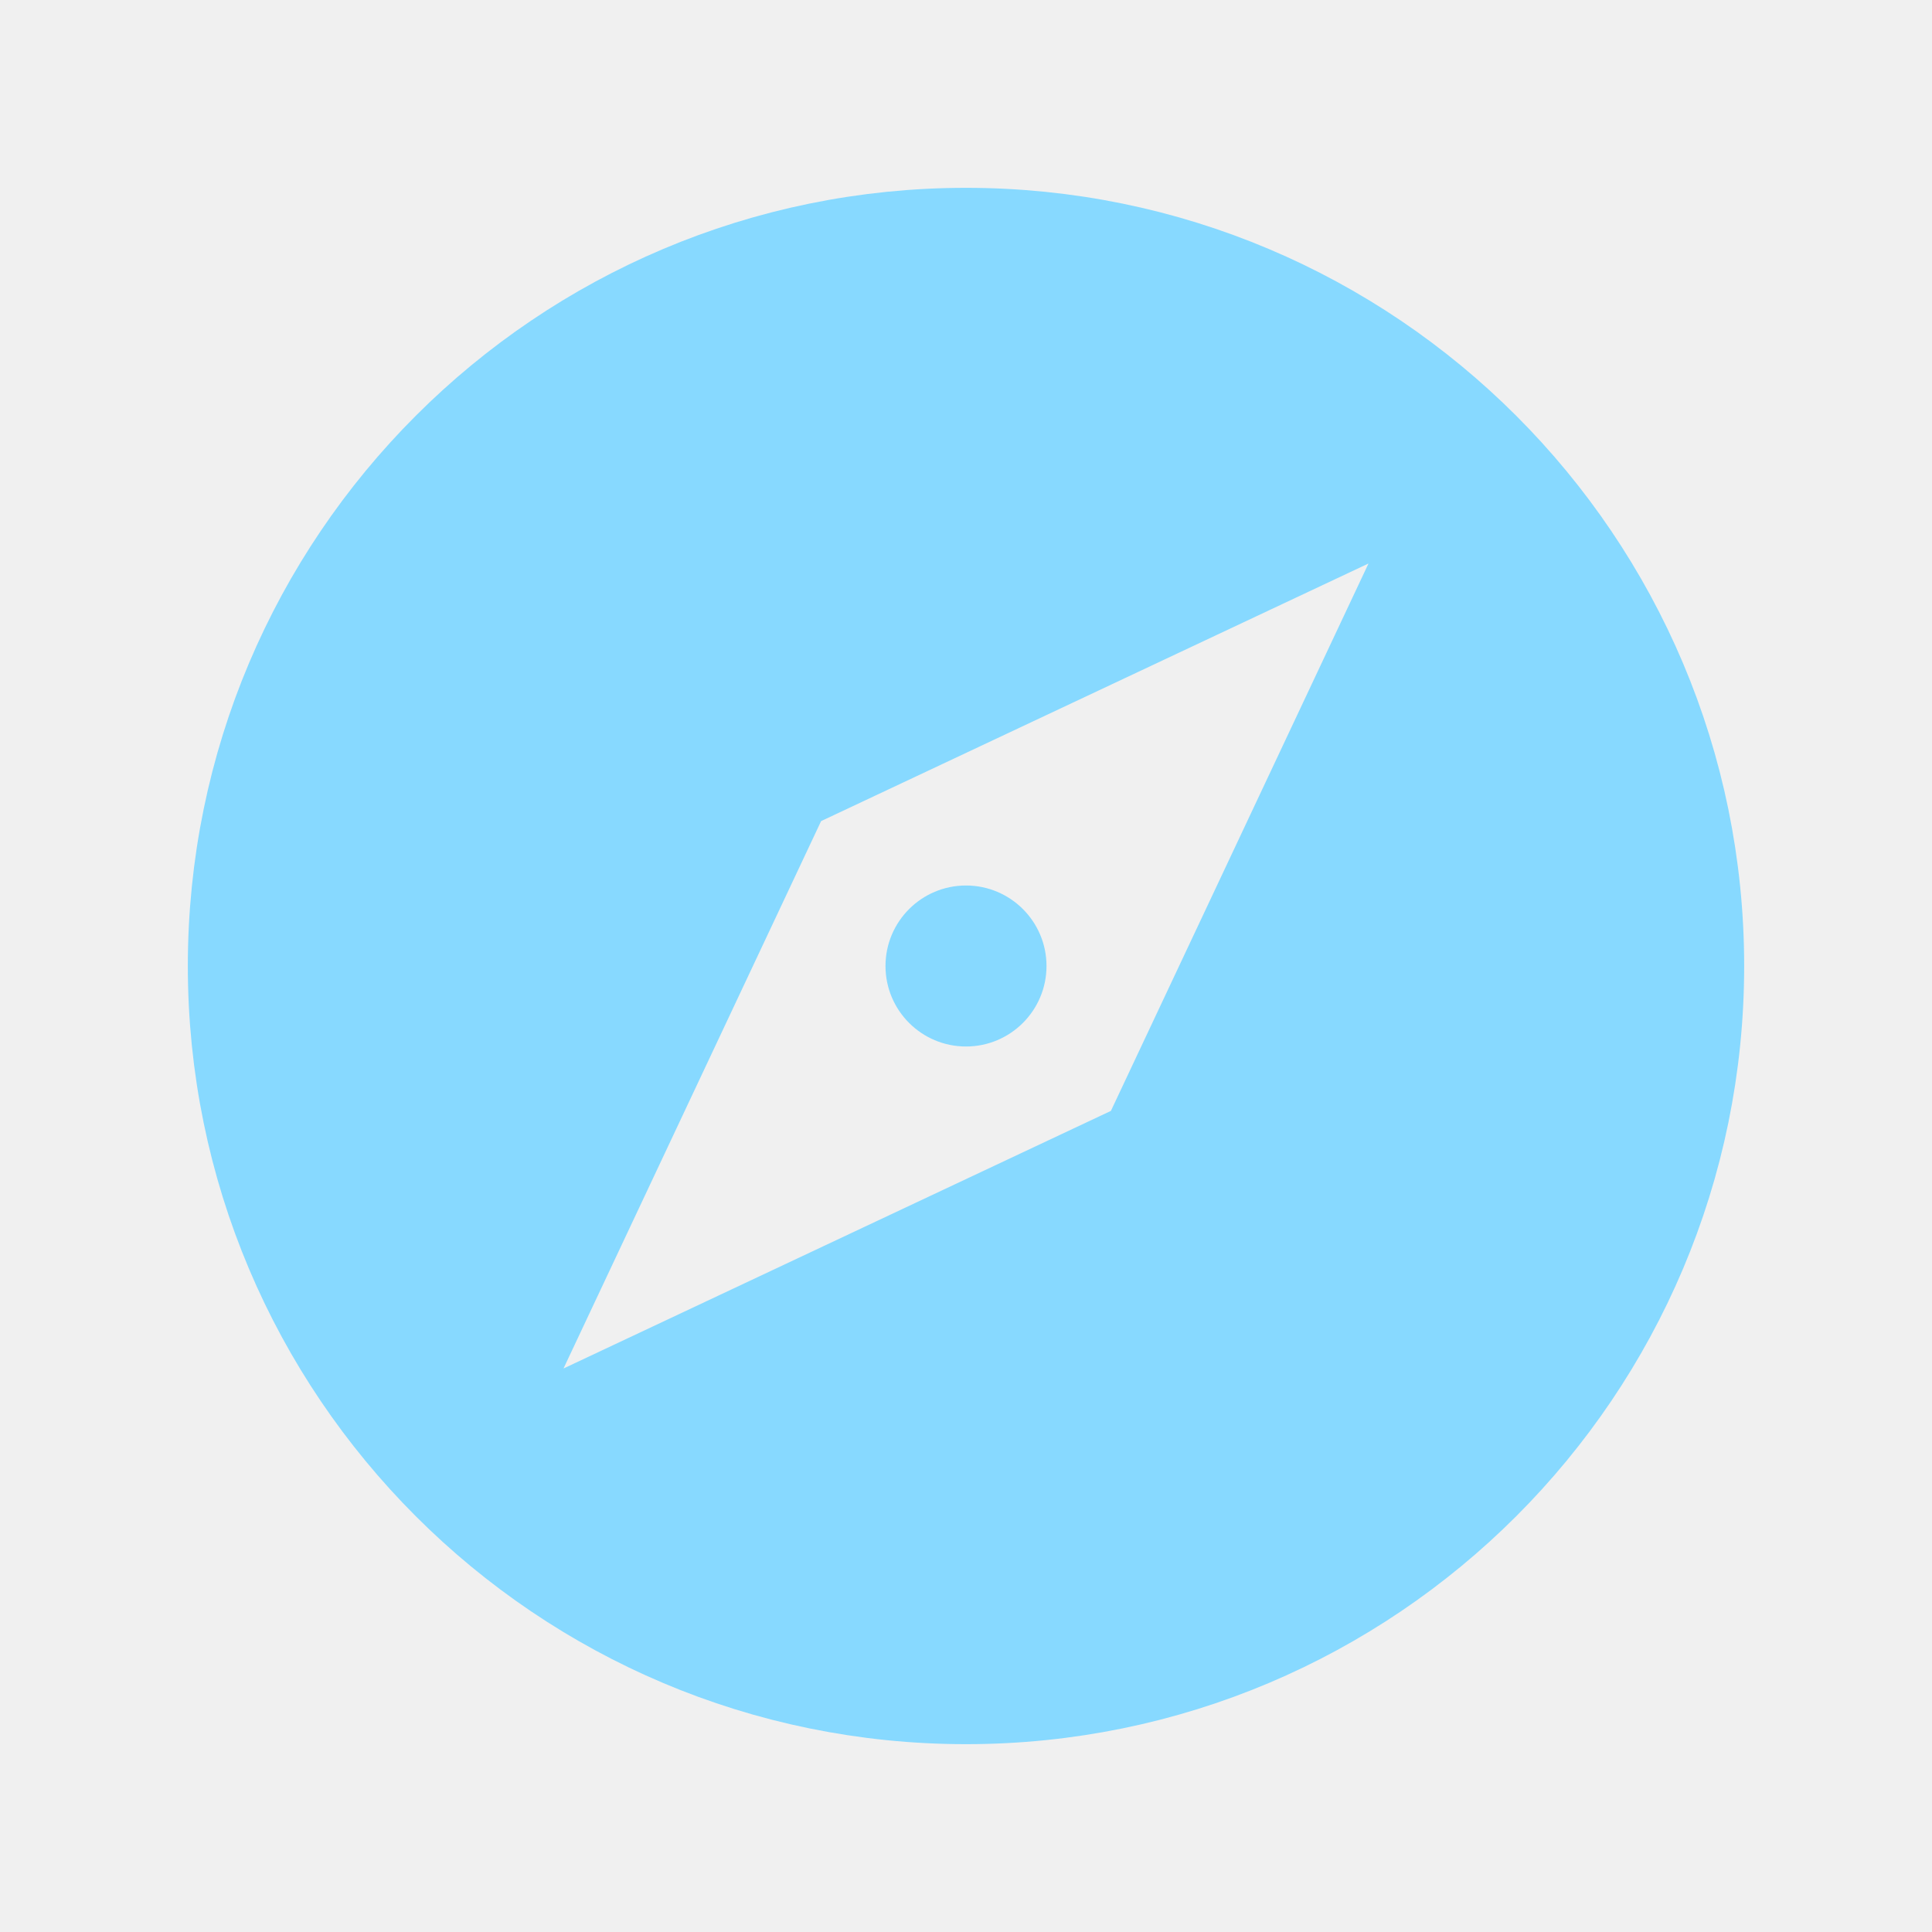
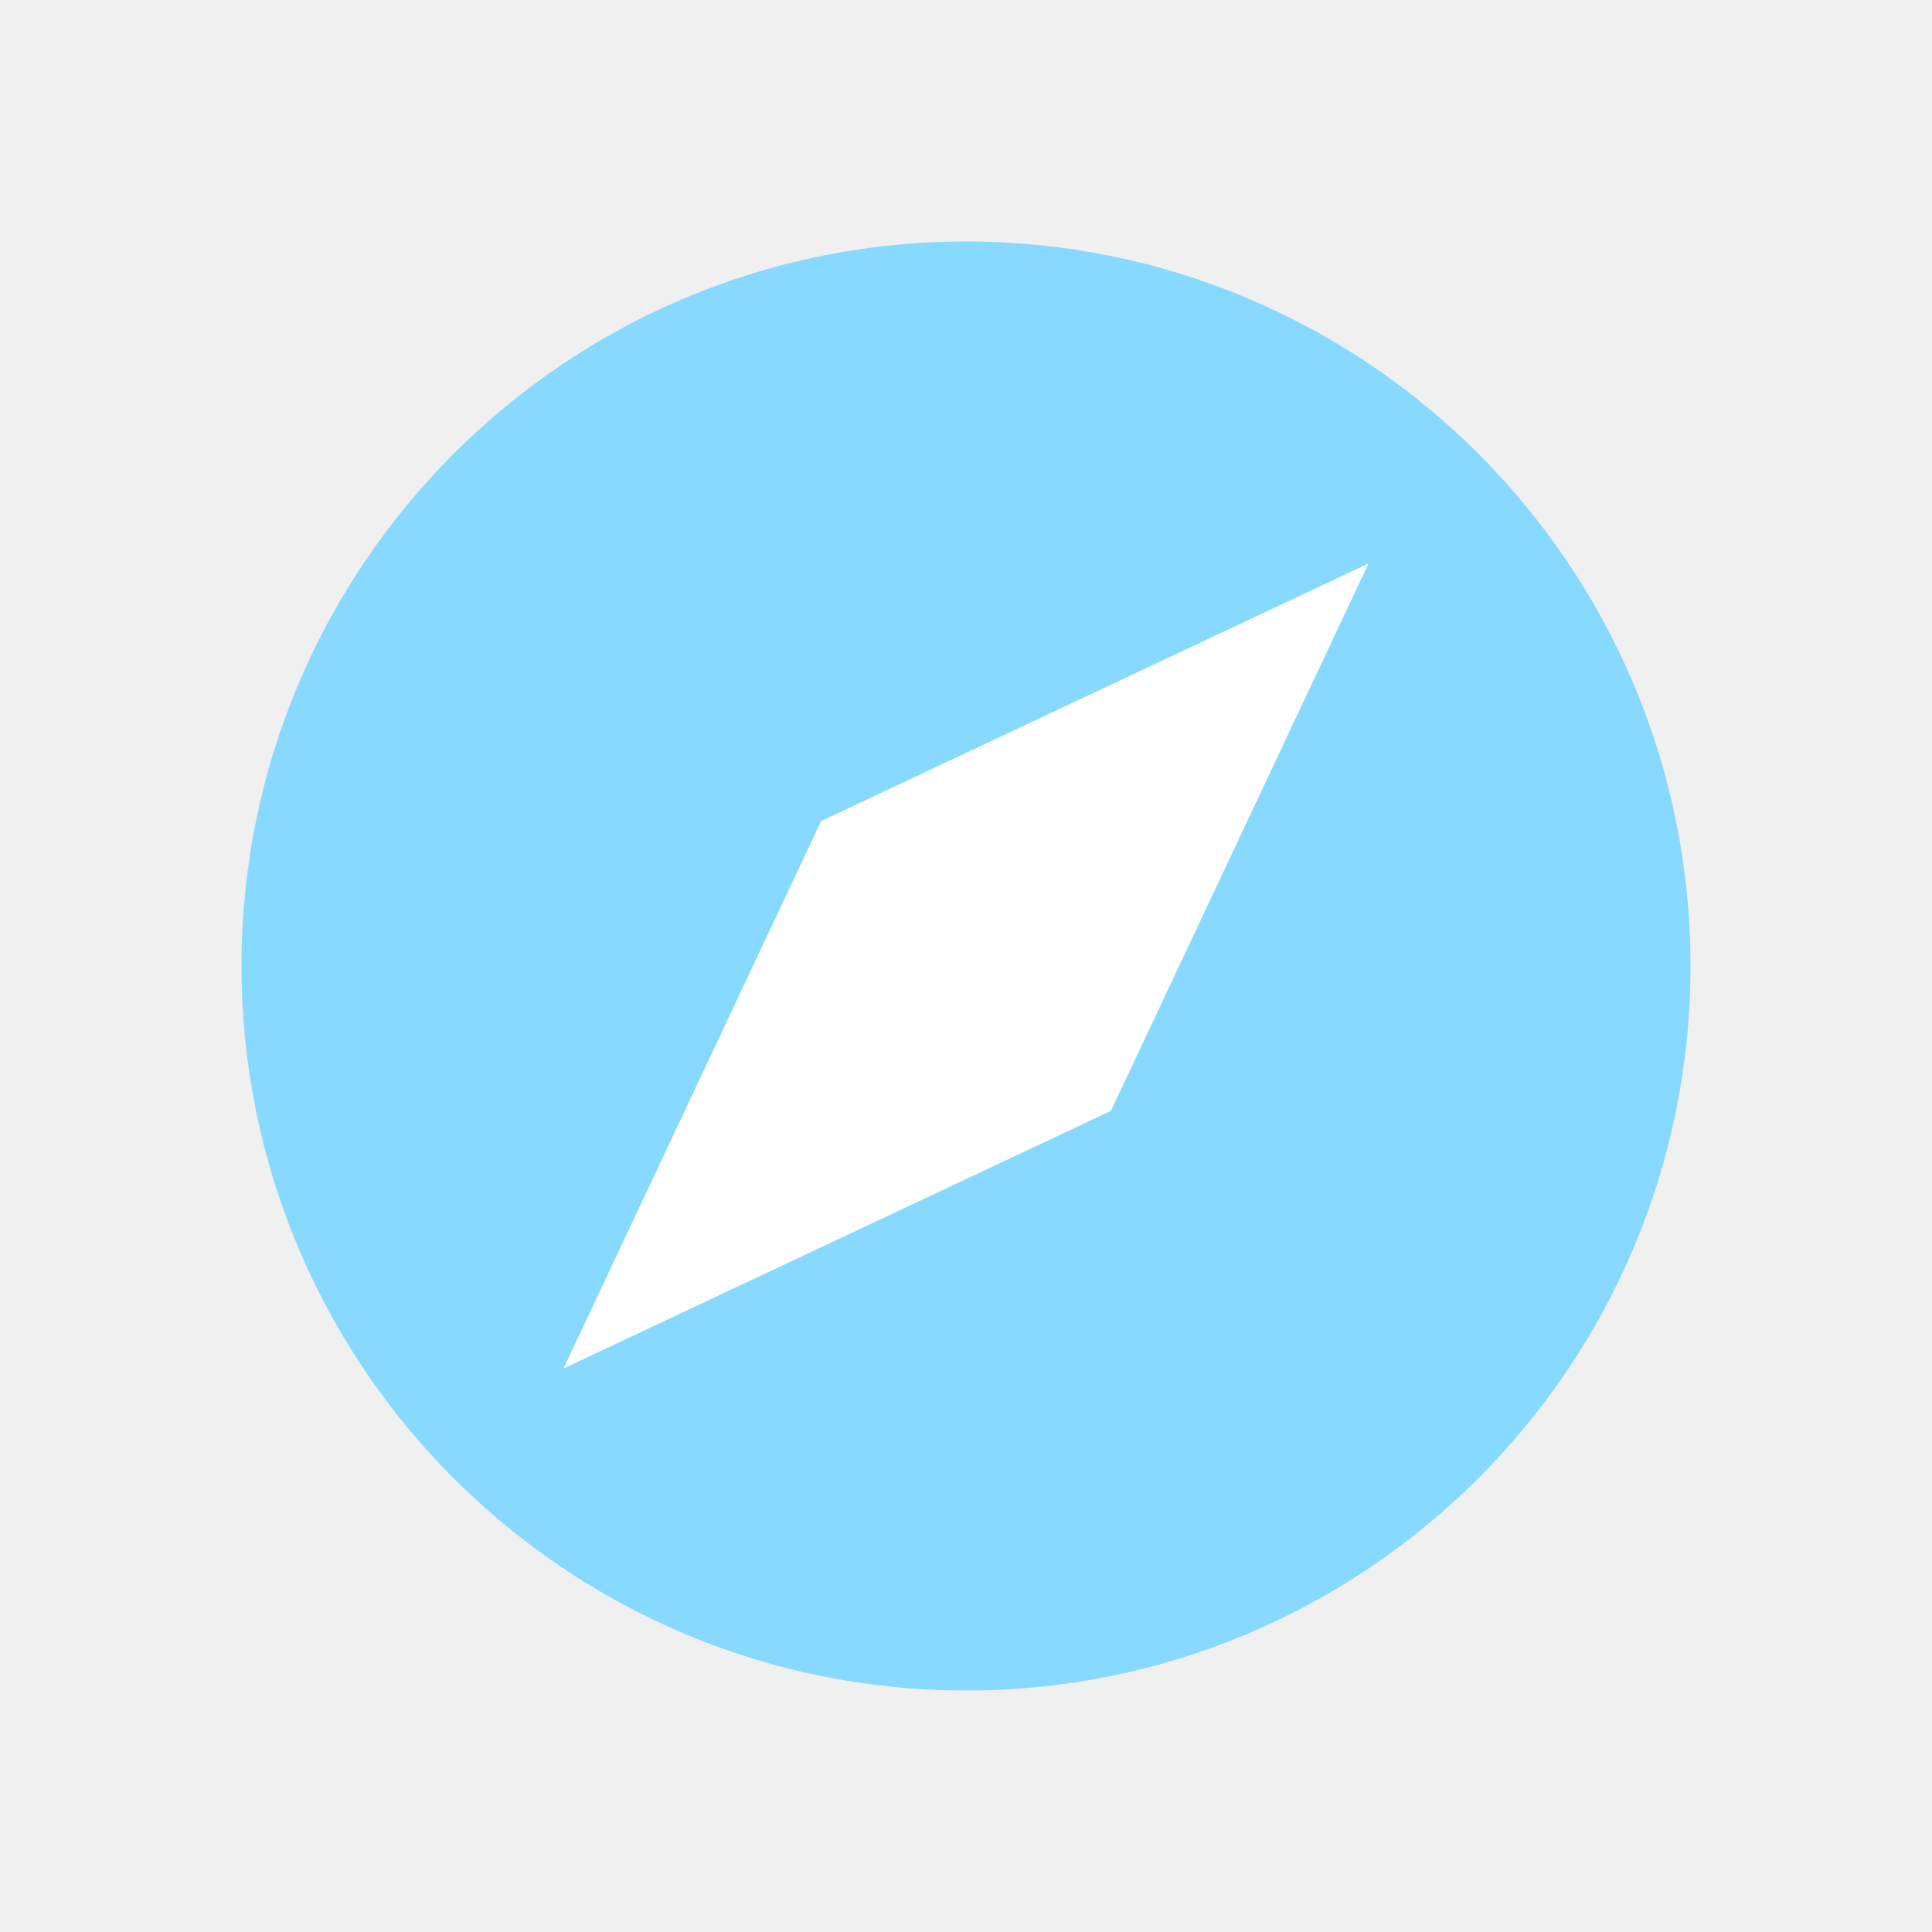
<svg xmlns="http://www.w3.org/2000/svg" width="36" height="36" viewBox="0 0 36 36" fill="none">
-   <mask id="mask0_98_61" style="mask-type:luminance" maskUnits="userSpaceOnUse" x="3" y="3" width="30" height="30">
-     <path d="M18 4.5C25.455 4.5 31.5 10.545 31.5 18C31.5 25.455 25.455 31.5 18 31.5C10.545 31.5 4.5 25.455 4.5 18C4.5 10.545 10.545 4.5 18 4.5Z" fill="white" stroke="white" stroke-width="2" stroke-linecap="round" stroke-linejoin="round" />
-     <path d="M15.3 15.3L25.5 10.5L20.7 20.7L10.5 25.5L15.3 15.3Z" fill="black" />
-     <path d="M18 19.5C18.828 19.5 19.5 18.828 19.5 18C19.5 17.172 18.828 16.5 18 16.5C17.172 16.5 16.5 17.172 16.5 18C16.5 18.828 17.172 19.5 18 19.5Z" fill="white" />
-   </mask>
-   <g mask="url(#mask0_98_61)">
-     <path d="M36 0H0V36H36V0Z" fill="#87D9FF" />
-   </g>
+   <circle cx="18" cy="18" r="13.5" fill="#87D9FF" />
+   <path d="M15.3 15.3L25.5 10.5L20.7 20.7L10.5 25.5L15.3 15.3Z" fill="white" />
+   <circle cx="18" cy="18" r="1.5" fill="white" />
</svg>
